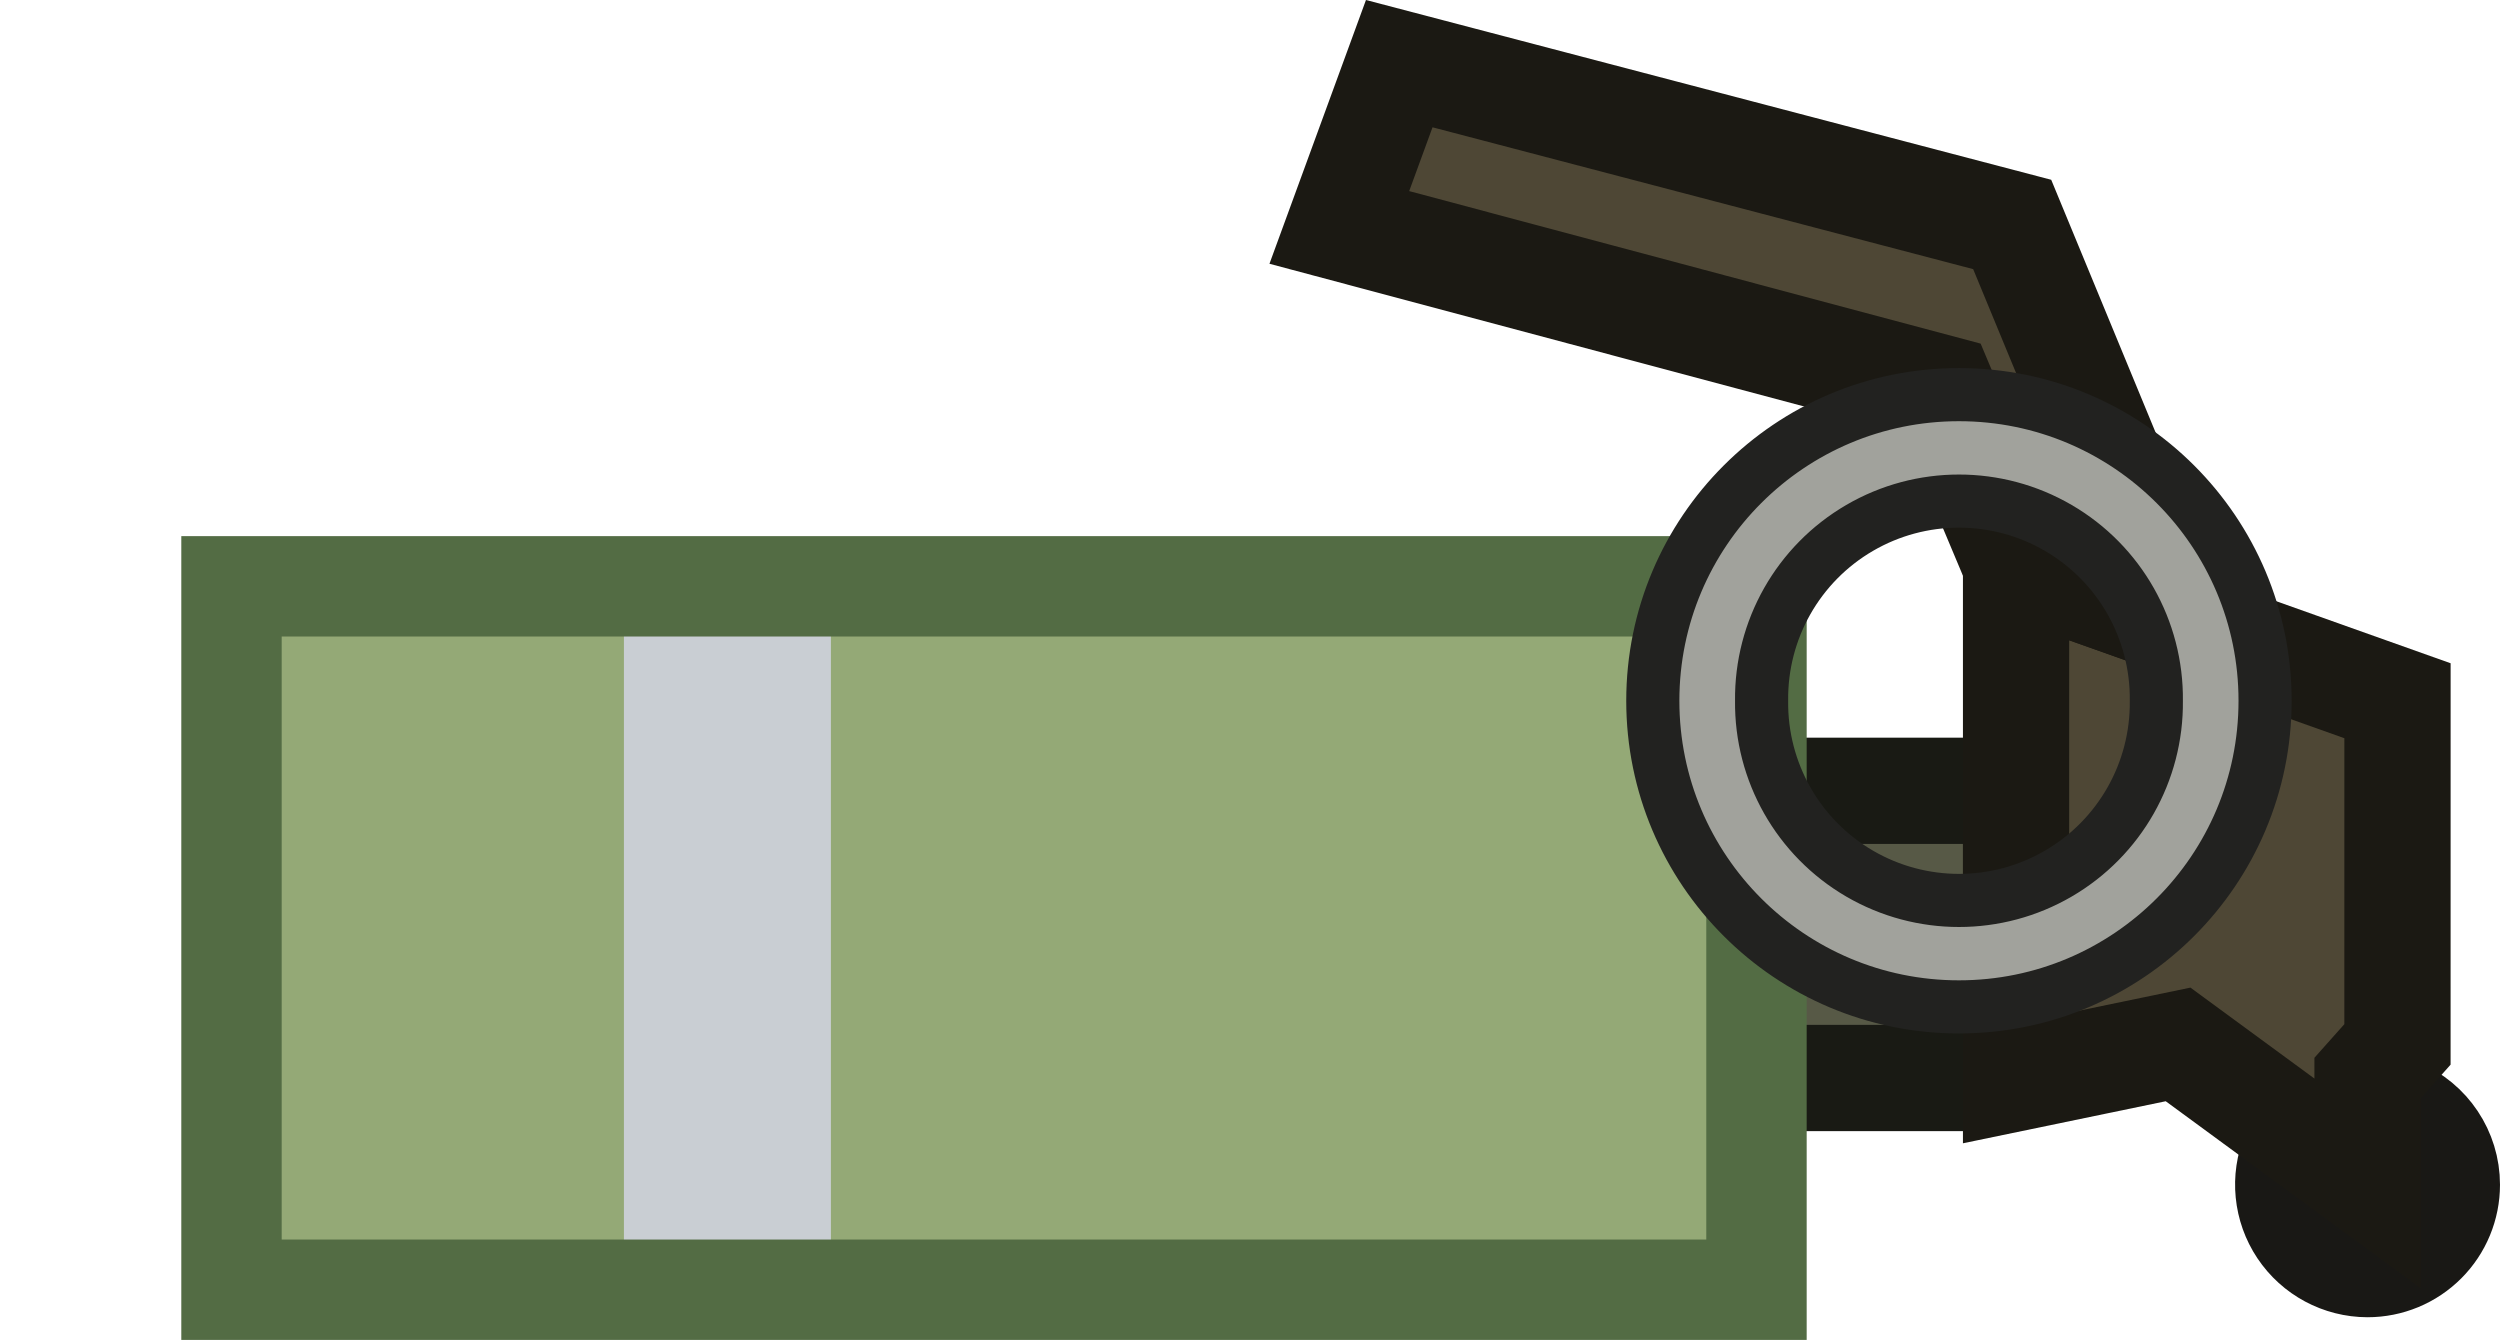
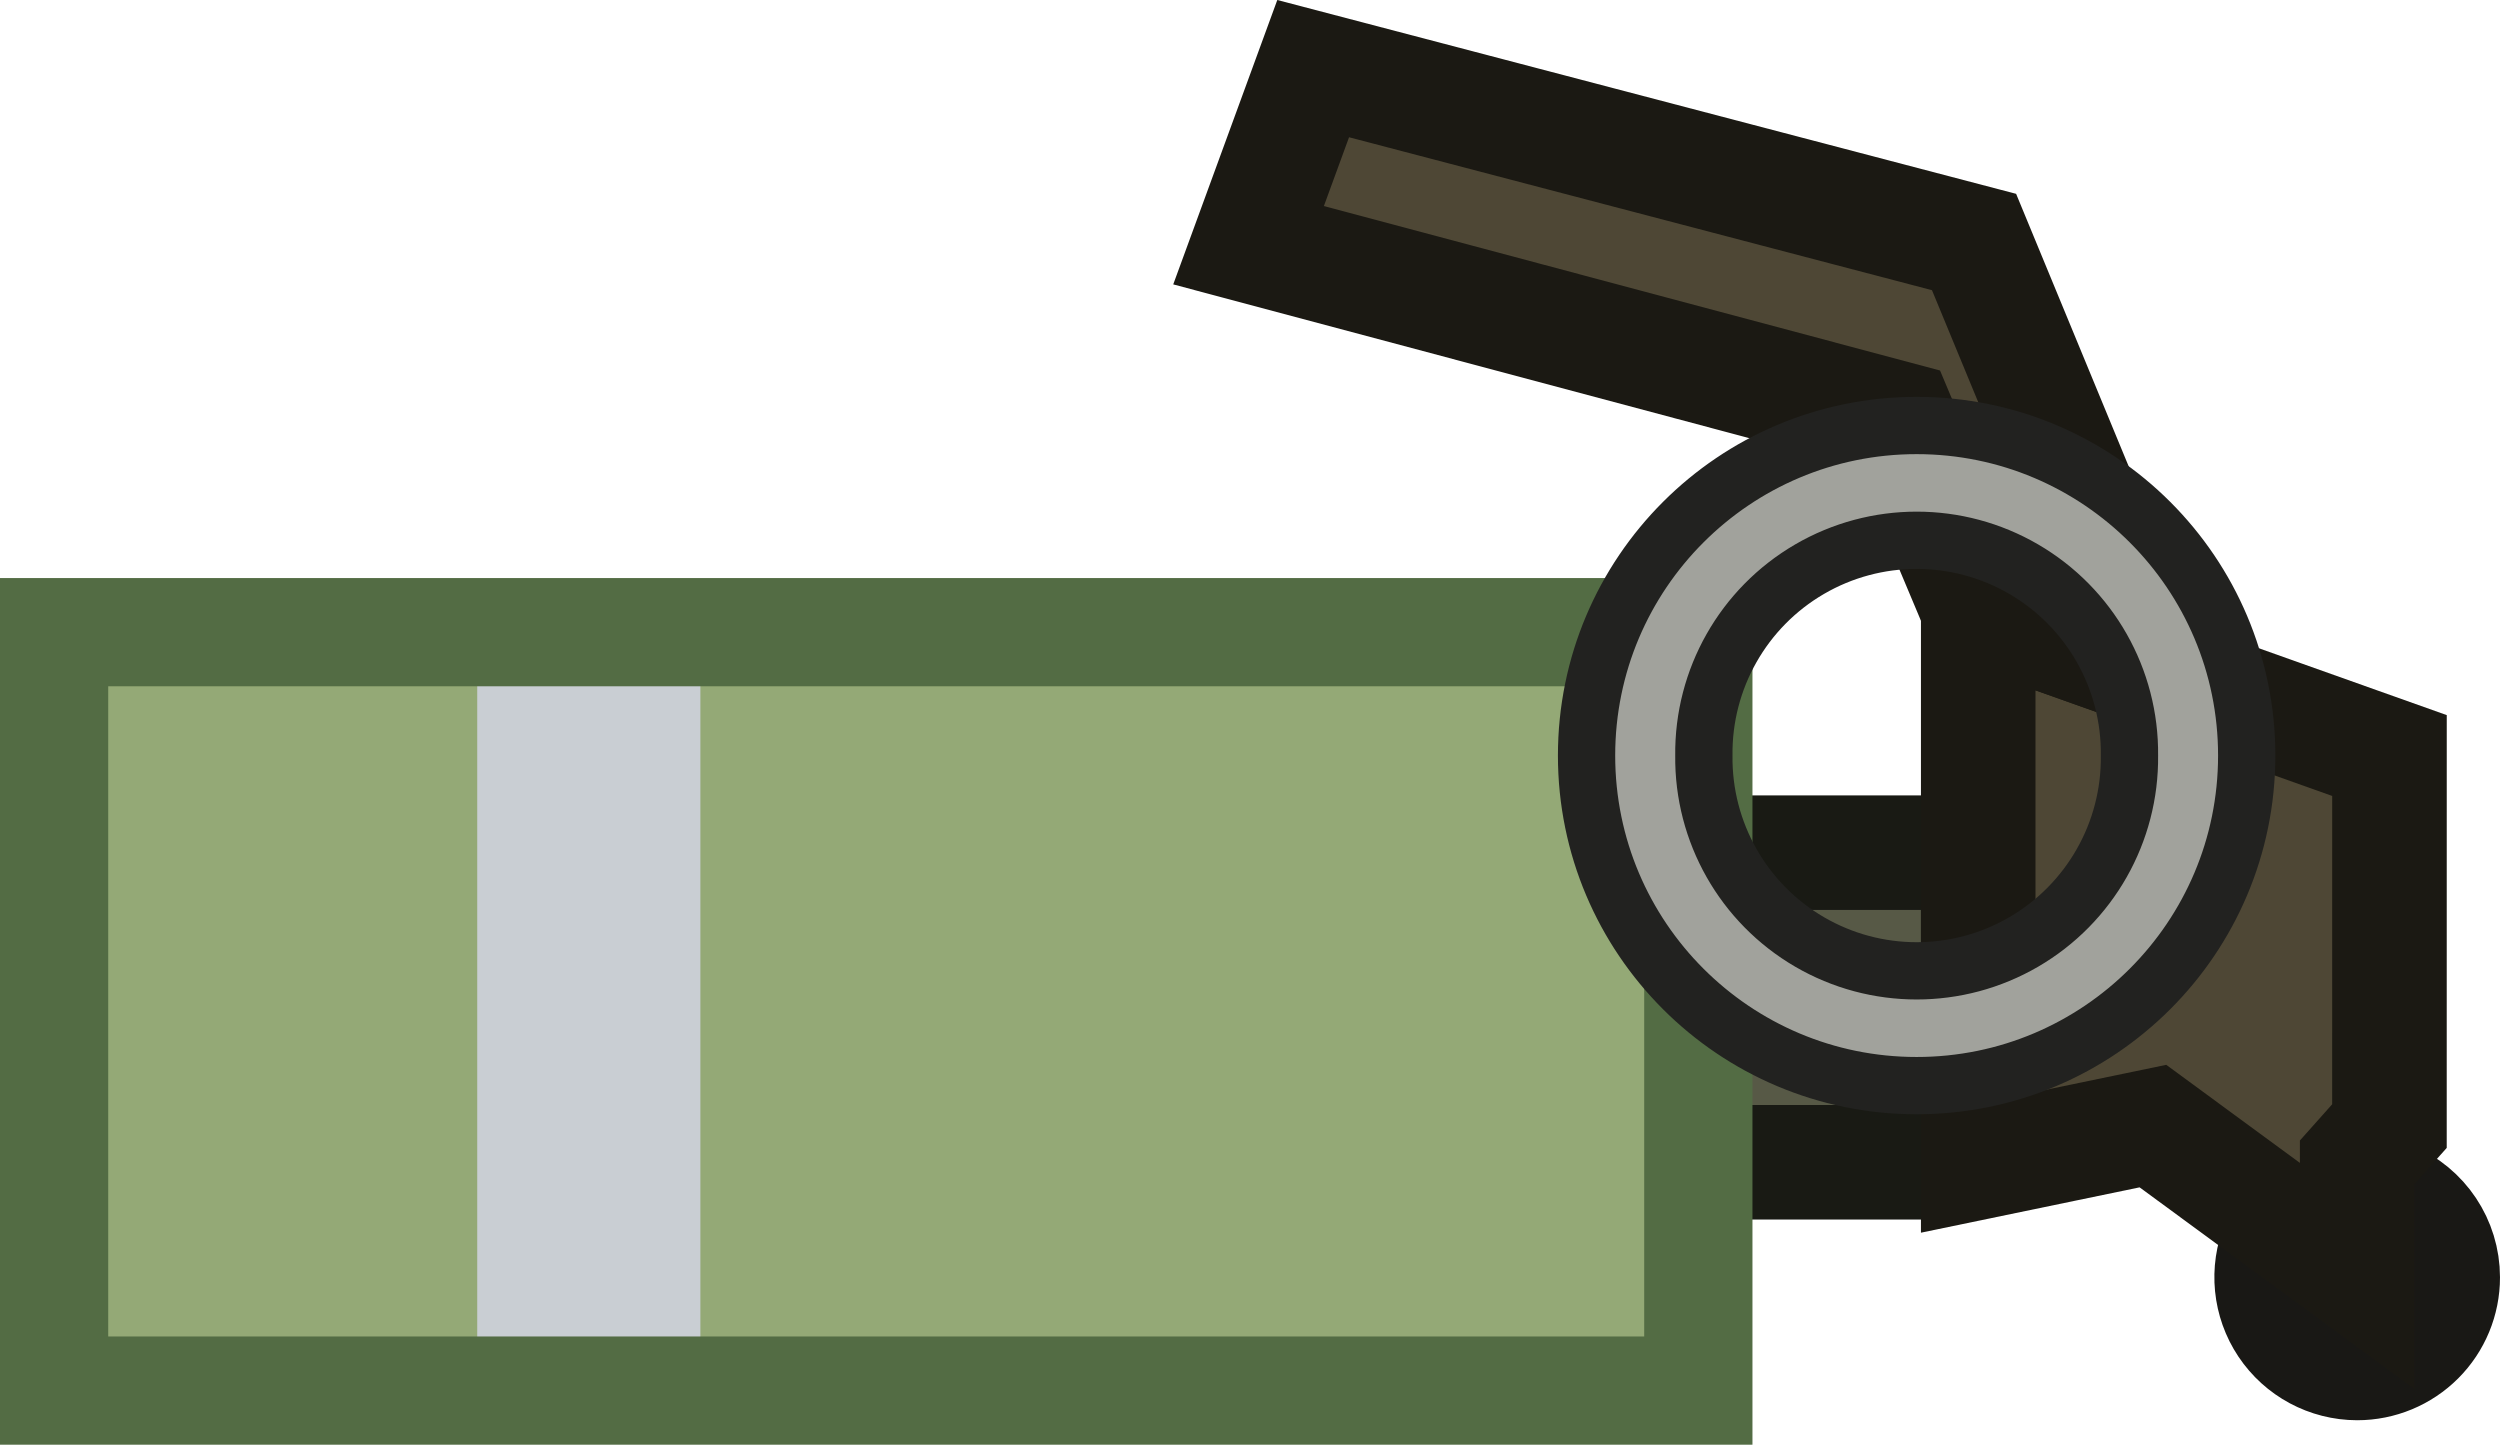
- <svg xmlns="http://www.w3.org/2000/svg" width="94.12" height="50.446" fill="none" version="1.1" id="svg8">
+ <svg xmlns="http://www.w3.org/2000/svg" width="43.647" height="25.223" fill="none" version="1.1" id="svg8">
  <defs id="defs8" />
-   <g id="g8" transform="translate(25.91977,-12.33562)">
+   <g id="g8" transform="matrix(0.5,0,0,0.5,9.546875,-6.167812)">
    <path d="m 49.981,42.608 a 0.5,0.5 0 0 0 -0.5,-0.5 h -9.336 a 0.5,0.5 0 0 0 -0.5,0.5 v 9.812 a 0.5,0.5 0 0 0 0.5,0.5 h 9.336 a 0.5,0.5 0 0 0 0.5,-0.5 z" fill="#575946" stroke="#191a14" stroke-width="4" stroke-miterlimit="3.994" id="path1" />
    <g id="g9">
-       <path style="opacity:1;baseline-shift:baseline;display:inline;overflow:visible;vector-effect:none;fill:#94a976;enable-background:accumulate;stop-color:#000000;stop-opacity:1" d="m -17.204,34.409 57.412,-7.6e-5 V 60.892 L -17.204,60.892 Z" id="path10" />
+       <path style="baseline-shift:baseline;display:inline;overflow:visible;opacity:1;vector-effect:none;fill:#94a976;enable-background:accumulate;stop-color:#000000;stop-opacity:1" d="m -17.204,34.409 57.412,-7.6e-5 V 60.892 L -17.204,60.892 Z" id="path10" />
      <path id="path9" style="fill:#c9ced3;fill-opacity:1;stroke:none;stroke-width:3.78;stroke-opacity:1" d="M -2.43,34.409 H 5.362 V 60.892 H -2.43 Z" />
-       <path style="opacity:1;baseline-shift:baseline;display:inline;overflow:visible;vector-effect:none;fill:#536c44;enable-background:accumulate;stop-color:#000000;stop-opacity:1" d="M -19.094,32.52 V 62.781 H 42.098 V 32.52 Z m 3.779,3.779 h 53.633 v 22.703 h -53.633 z" id="path11" />
+       <path style="baseline-shift:baseline;display:inline;overflow:visible;opacity:1;vector-effect:none;fill:#536c44;enable-background:accumulate;stop-color:#000000;stop-opacity:1" d="M -19.094,32.52 V 62.781 H 42.098 V 32.52 Z m 3.779,3.779 h 53.633 v 22.703 h -53.633 z" id="path11" />
    </g>
    <path d="m 63.213,53.947 a 2.984,2.984 0 0 0 -2.76,1.845 2.993,2.993 0 0 0 2.76,4.135 2.987,2.987 0 0 0 2.987,-2.99 2.994,2.994 0 0 0 -1.844,-2.763 2.987,2.987 0 0 0 -1.143,-0.227 z" fill="#47443c" stroke="#191815" stroke-width="4" stroke-miterlimit="3.994" id="path4" />
    <path d="m 64.34,51.656 -1.127,1.265 v 3.968 l -7.132,-5.233 -6.1,1.265 V 33.607 l 14.36,5.11 z" fill="#4e4735" stroke="#1b1913" stroke-width="4" stroke-miterlimit="3.994" stroke-linecap="square" id="path5" />
    <path d="m 56.018,35.755 -6.183,-14.969 -23.076,-6.054 -2.256,6.166 22.681,6.054 2.797,6.655 z" fill="#4e4735" stroke="#1b1913" stroke-width="4" stroke-miterlimit="3.994" id="path6" />
    <path fill-rule="evenodd" clip-rule="evenodd" d="m 36.305,38.718 c 0,6.365 5.16,11.525 11.525,11.525 6.366,0 11.526,-5.16 11.526,-11.525 0,-6.365 -5.16,-11.525 -11.526,-11.525 -6.365,0 -11.525,5.16 -11.525,11.525 z m 4.096,0 a 7.431,7.431 0 1 0 14.861,0 7.431,7.431 0 1 0 -14.861,0 z" fill="#a1a29c" stroke="#222220" stroke-width="2" stroke-miterlimit="3.994" id="path8" />
  </g>
</svg>
